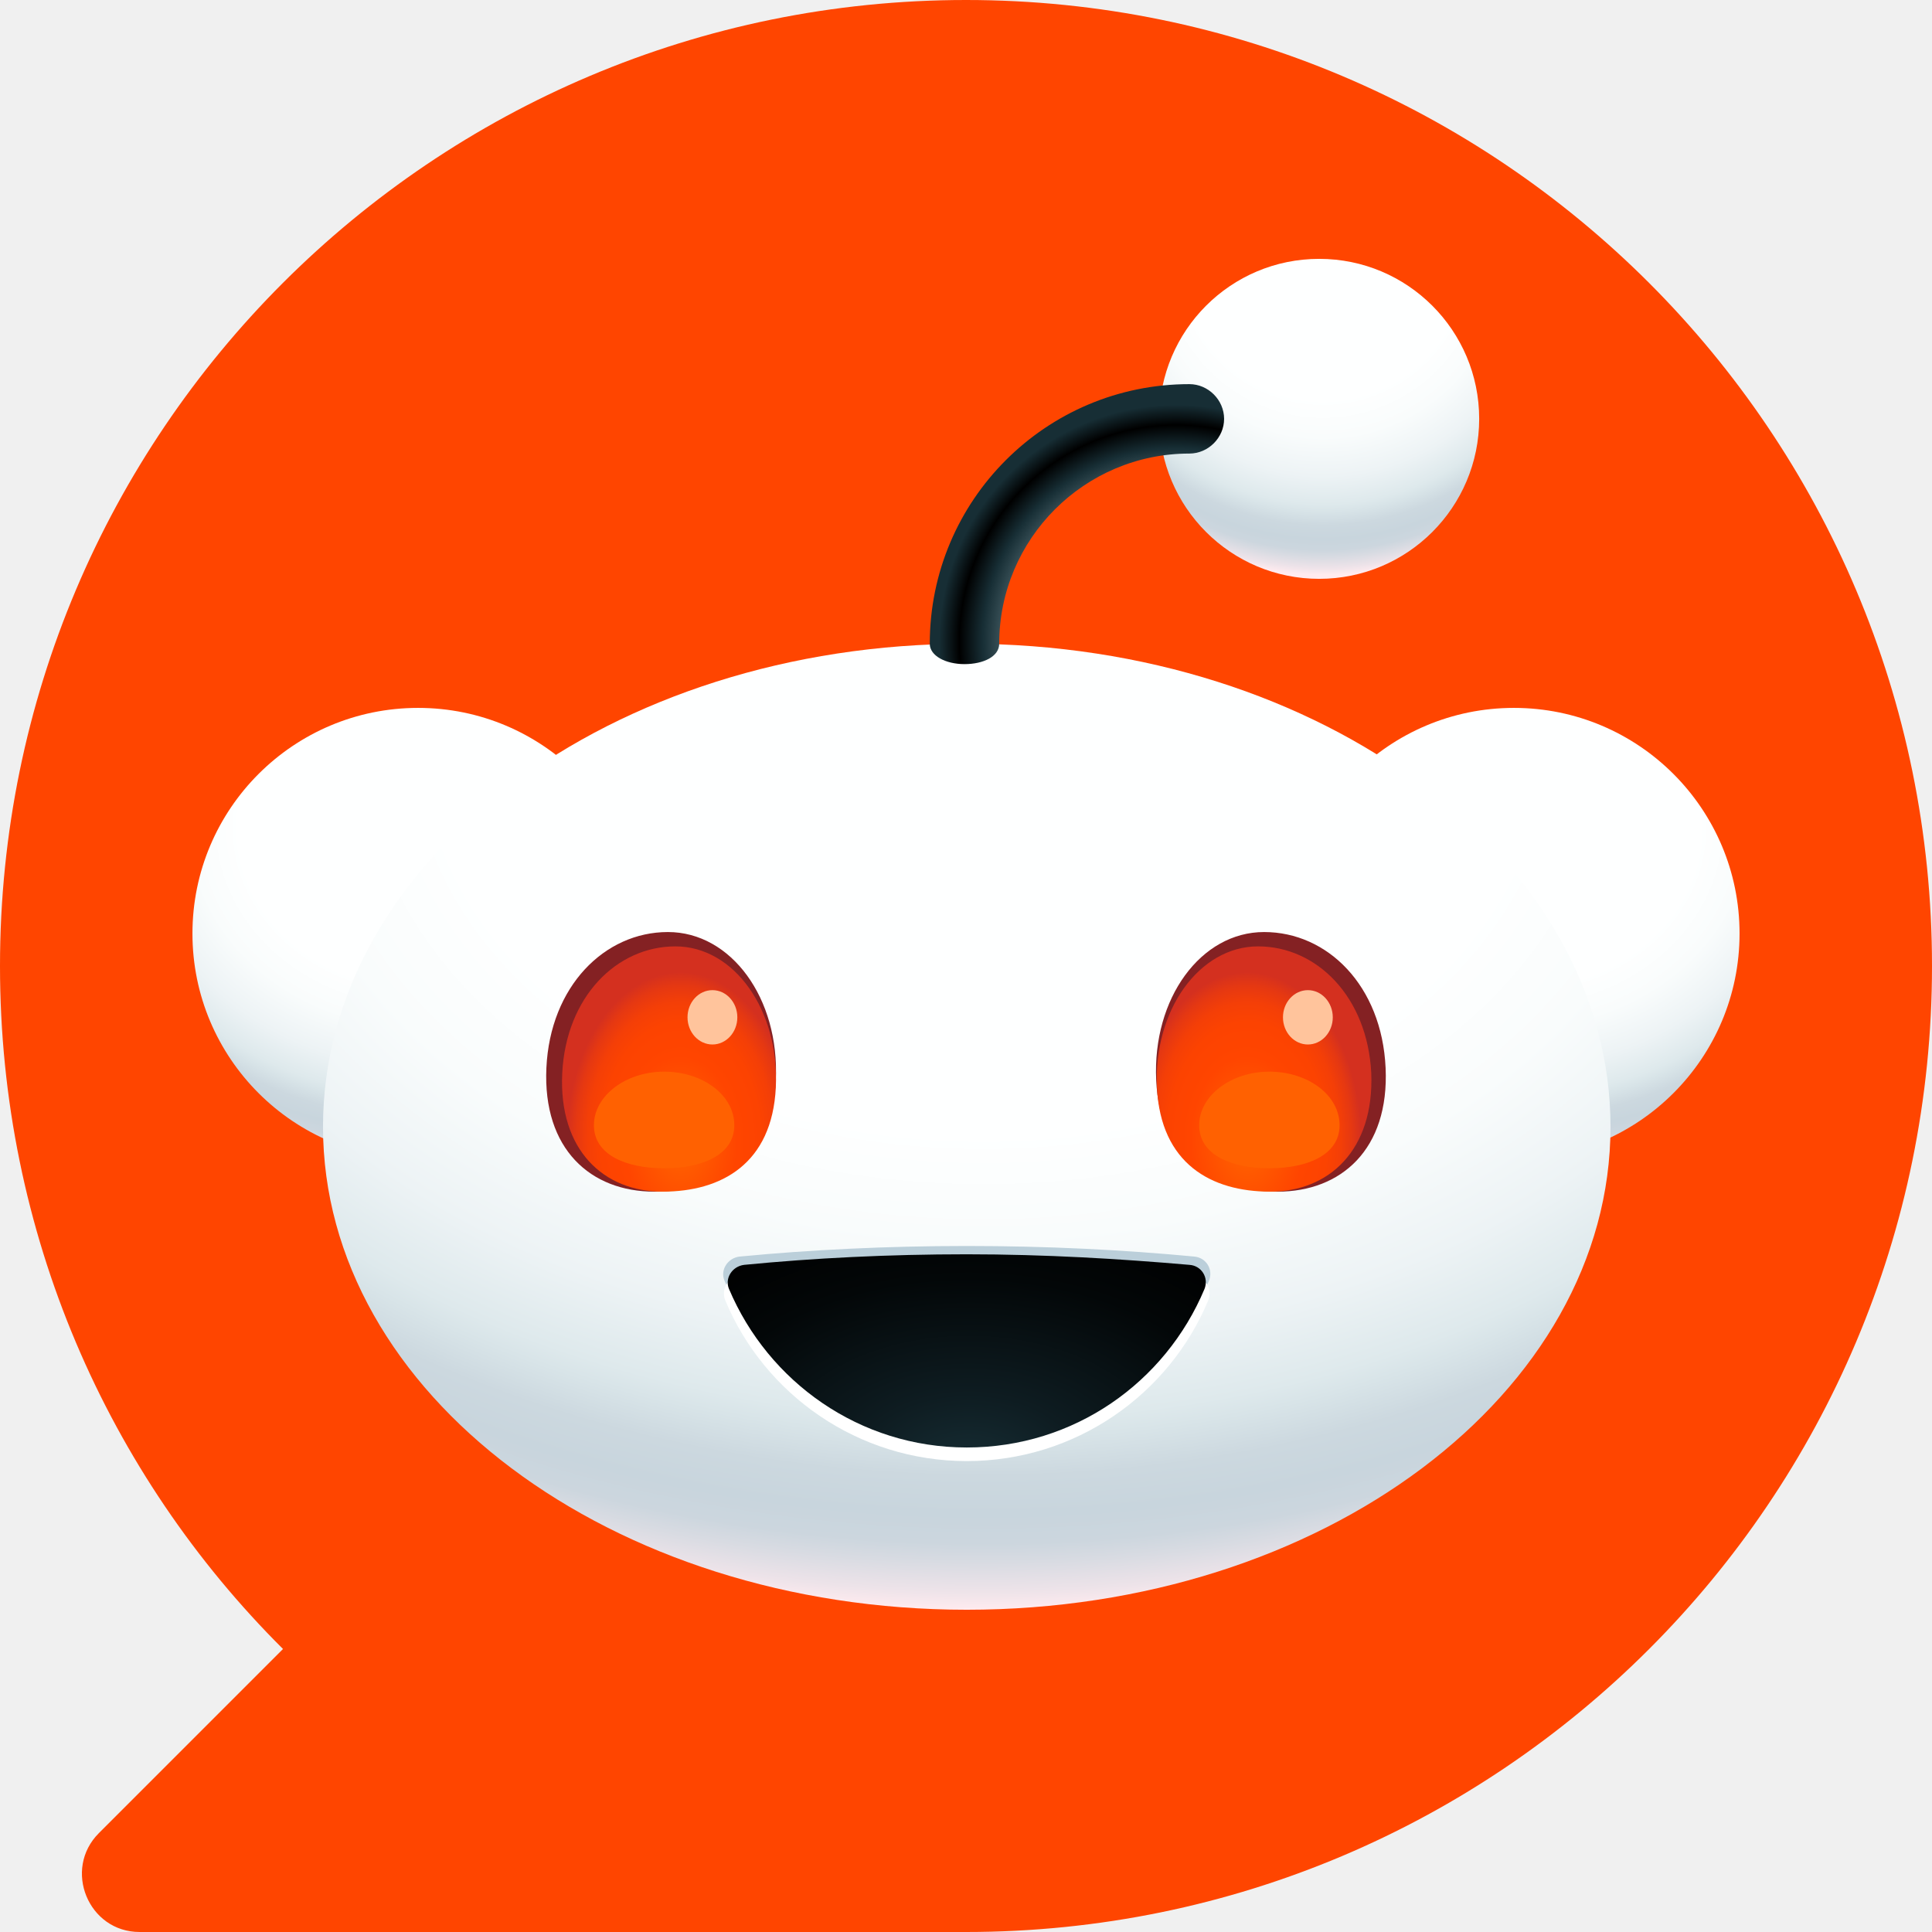
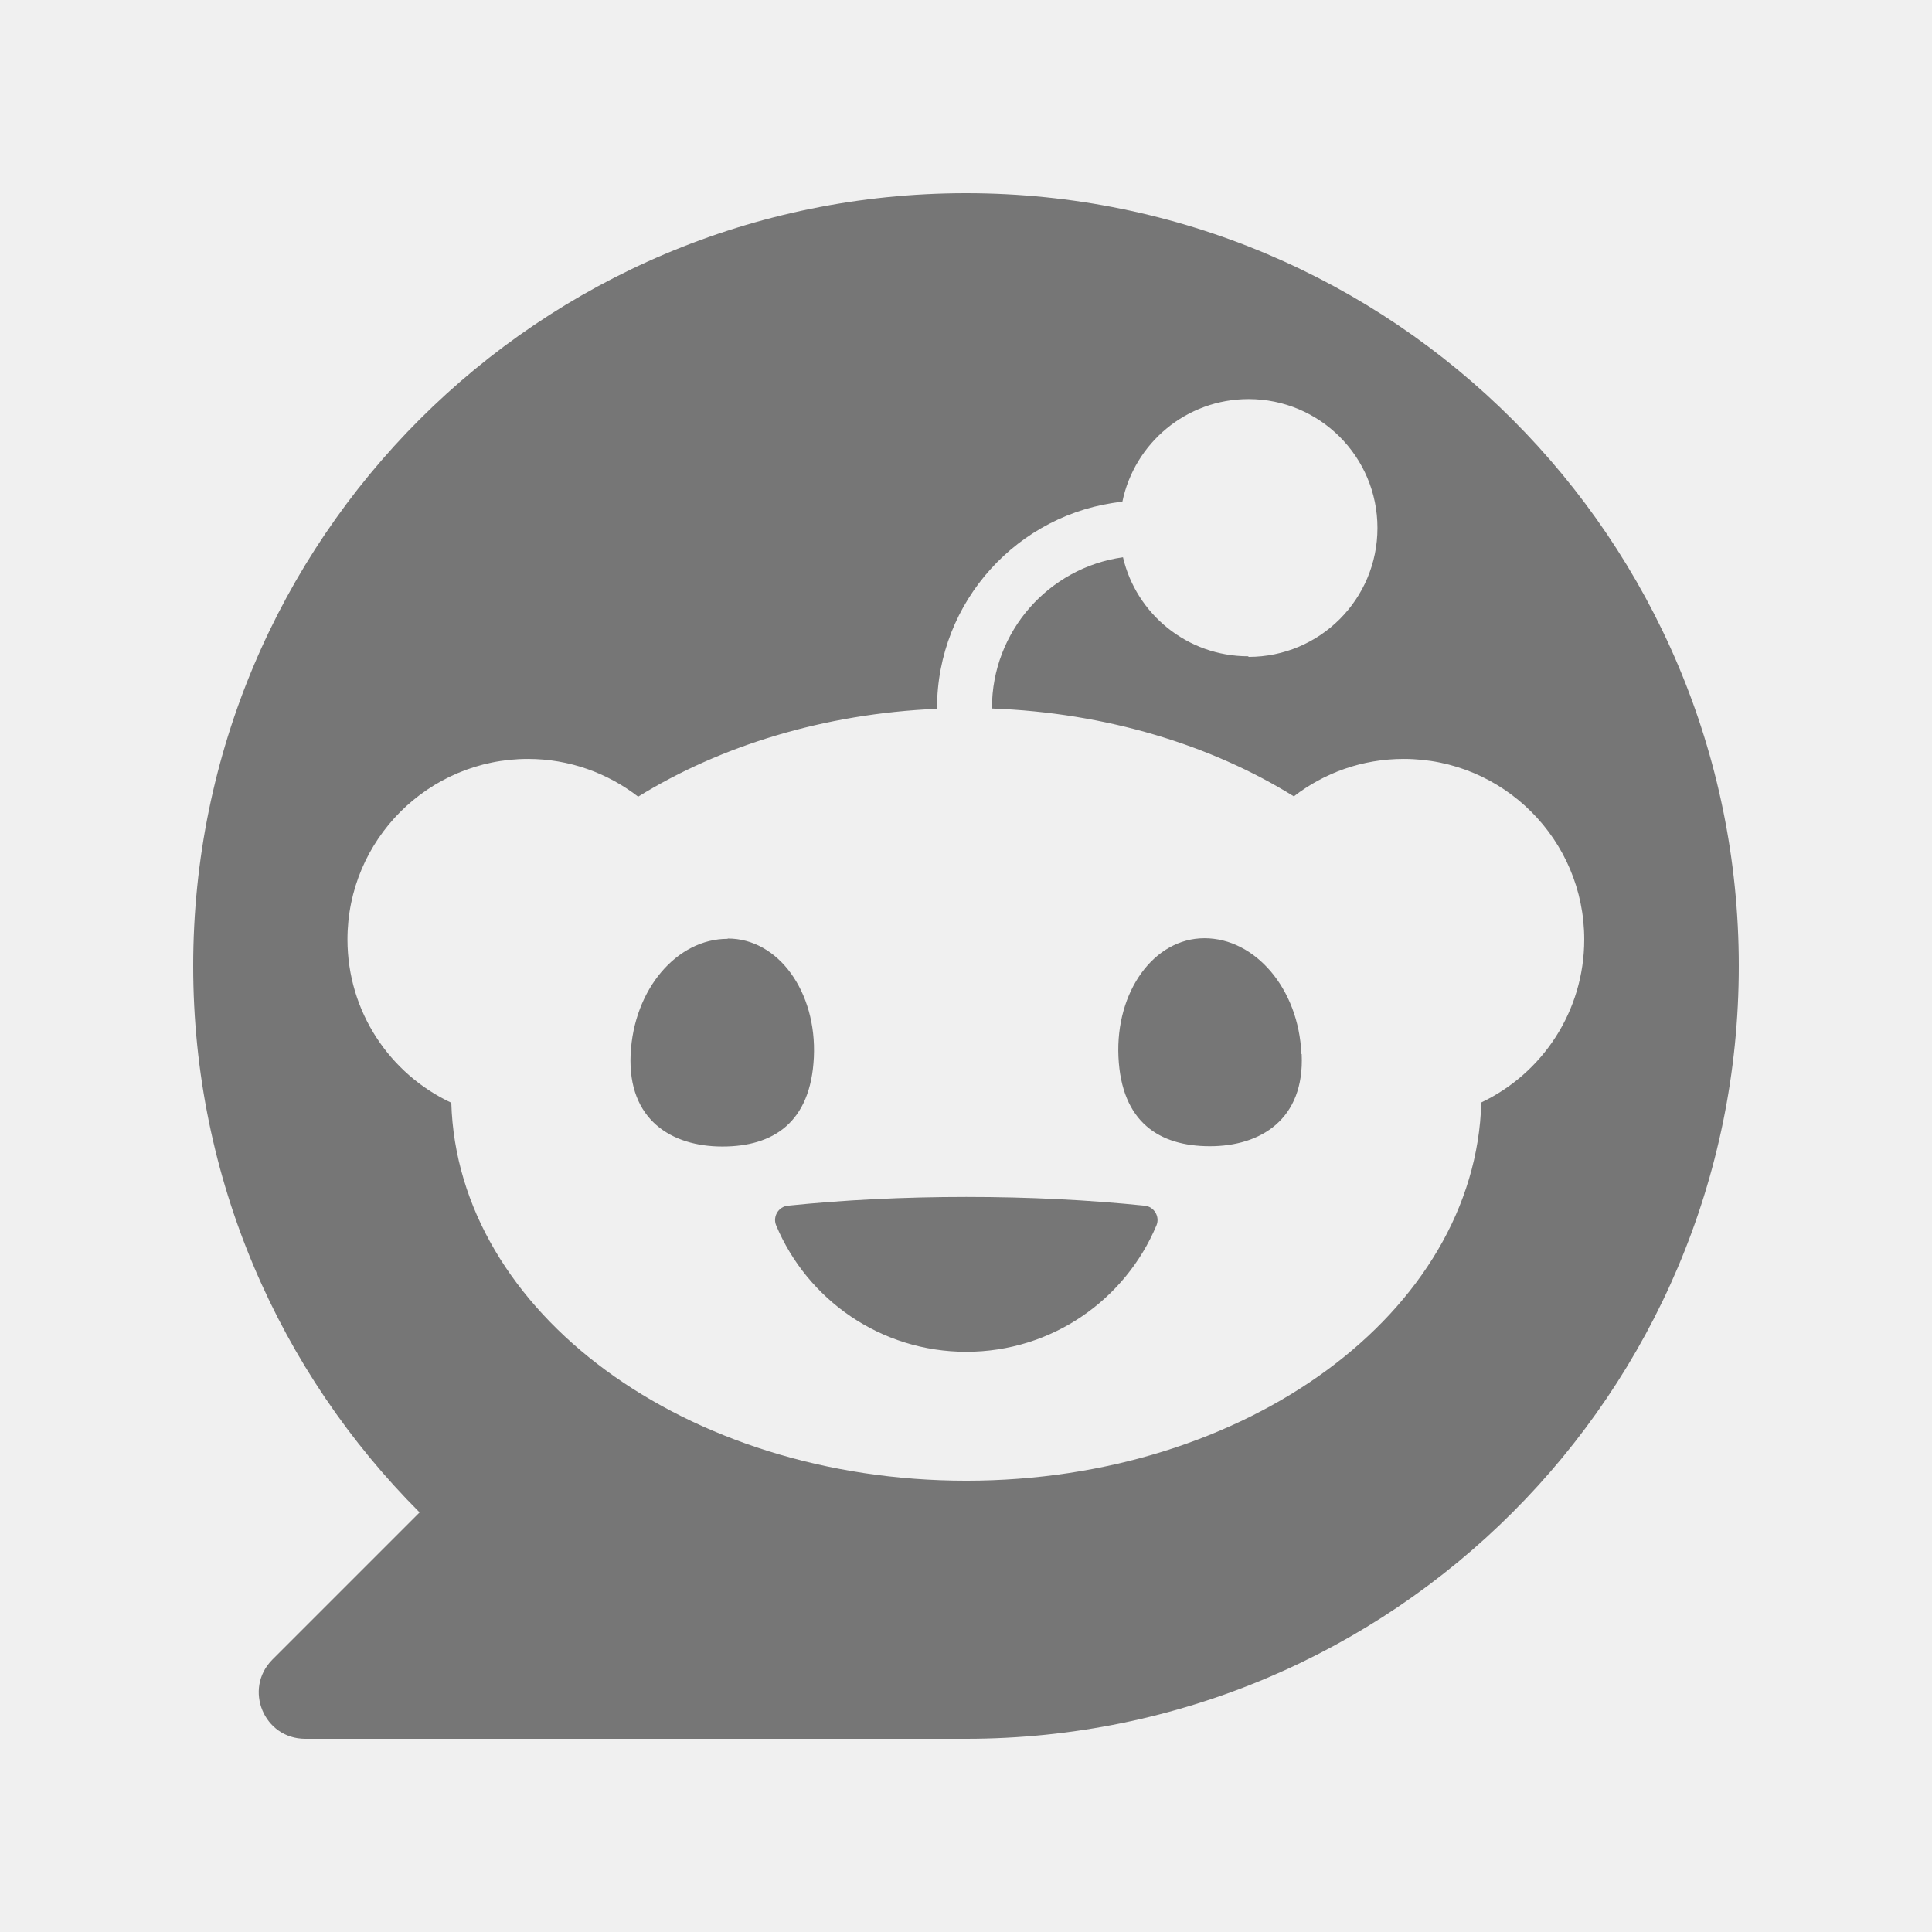
- <svg xmlns="http://www.w3.org/2000/svg" version="1.1" id="Layer_1" x="0px" y="0px" viewBox="0 0 256 256" style="enable-background:new 0 0 256 256;" xml:space="preserve">
-   <style type="text/css">
- 	.st0{fill:#FF4500;}
- 	.st1{fill:url(#SVGID_1_);}
- 	.st2{fill:url(#SVGID_00000143587662857369923940000013768445963243616390_);}
- 	.st3{fill:url(#SVGID_00000049923657610354670690000015505824909587812999_);}
- 	.st4{fill:#842123;}
- 	.st5{fill:url(#SVGID_00000017509965014435289950000010385374274650224513_);}
- 	.st6{fill:url(#SVGID_00000150794207758787585400000007442167834910095251_);}
- 	.st7{fill:#BBCFDA;}
- 	.st8{fill:#FFFFFF;}
- 	.st9{fill:url(#SVGID_00000123405508878946926800000007059768908544304044_);}
- 	.st10{fill:url(#SVGID_00000097495304247950925070000004198053296767481484_);}
- 	.st11{fill:url(#SVGID_00000000225171639171053760000003181848172219113636_);}
- 	.st12{fill:#FF6101;}
- 	.st13{fill:#FFC49C;}
- </style>
-   <path class="st0" d="M128,0L128,0C57.3,0,0,57.3,0,128l0,0c0,35.4,14.3,67.4,37.5,90.5l-24.4,24.4c-4.8,4.8-1.4,13.1,5.4,13.1H128  l0,0c70.7,0,128-57.3,128-128l0,0C256,57.3,198.7,0,128,0z" />
-   <g>
-     <radialGradient id="SVGID_1_" cx="981.025" cy="1.811" r="127.45" fx="981.025" fy="-7.319" gradientTransform="matrix(0.47 0 0 -0.41 -260.07 108.3)" gradientUnits="userSpaceOnUse">
-       <stop offset="0" style="stop-color:#FEFFFF" />
-       <stop offset="0.4" style="stop-color:#FEFFFF" />
-       <stop offset="0.51" style="stop-color:#F9FCFC" />
-       <stop offset="0.62" style="stop-color:#EDF3F5" />
-       <stop offset="0.7" style="stop-color:#DEE9EC" />
-       <stop offset="0.72" style="stop-color:#D8E4E8" />
-       <stop offset="0.76" style="stop-color:#CCD8DF" />
-       <stop offset="0.8" style="stop-color:#C8D5DD" />
-       <stop offset="0.83" style="stop-color:#CCD6DE" />
-       <stop offset="0.85" style="stop-color:#D8DBE2" />
-       <stop offset="0.88" style="stop-color:#EDE3E9" />
-       <stop offset="0.9" style="stop-color:#FFEBEF" />
-     </radialGradient>
-     <circle class="st1" cx="200.6" cy="123.7" r="29.9" />
-     <radialGradient id="SVGID_00000036246770641878814990000005919777119678409602_" cx="672.259" cy="1.811" r="127.45" fx="672.259" fy="-7.319" gradientTransform="matrix(0.47 0 0 -0.41 -260.07 108.3)" gradientUnits="userSpaceOnUse">
-       <stop offset="0" style="stop-color:#FEFFFF" />
-       <stop offset="0.4" style="stop-color:#FEFFFF" />
-       <stop offset="0.51" style="stop-color:#F9FCFC" />
-       <stop offset="0.62" style="stop-color:#EDF3F5" />
-       <stop offset="0.7" style="stop-color:#DEE9EC" />
-       <stop offset="0.72" style="stop-color:#D8E4E8" />
-       <stop offset="0.76" style="stop-color:#CCD8DF" />
-       <stop offset="0.8" style="stop-color:#C8D5DD" />
-       <stop offset="0.83" style="stop-color:#CCD6DE" />
-       <stop offset="0.85" style="stop-color:#D8DBE2" />
-       <stop offset="0.88" style="stop-color:#EDE3E9" />
-       <stop offset="0.9" style="stop-color:#FFEBEF" />
-     </radialGradient>
-     <circle style="fill:url(#SVGID_00000036246770641878814990000005919777119678409602_);" cx="55.4" cy="123.7" r="29.9" />
-     <radialGradient id="SVGID_00000018938084004212545110000003812637463316940965_" cx="830.675" cy="-224.685" r="384.44" gradientTransform="matrix(0.47 0 0 -0.33 -260.07 25.03)" gradientUnits="userSpaceOnUse">
-       <stop offset="0" style="stop-color:#FEFFFF" />
-       <stop offset="0.4" style="stop-color:#FEFFFF" />
-       <stop offset="0.51" style="stop-color:#F9FCFC" />
-       <stop offset="0.62" style="stop-color:#EDF3F5" />
-       <stop offset="0.7" style="stop-color:#DEE9EC" />
-       <stop offset="0.72" style="stop-color:#D8E4E8" />
-       <stop offset="0.76" style="stop-color:#CCD8DF" />
-       <stop offset="0.8" style="stop-color:#C8D5DD" />
-       <stop offset="0.83" style="stop-color:#CCD6DE" />
-       <stop offset="0.85" style="stop-color:#D8DBE2" />
-       <stop offset="0.88" style="stop-color:#EDE3E9" />
-       <stop offset="0.9" style="stop-color:#FFEBEF" />
-     </radialGradient>
-     <ellipse style="fill:url(#SVGID_00000018938084004212545110000003812637463316940965_);" cx="128.1" cy="149.3" rx="85.3" ry="64" />
-     <path class="st4" d="M102.8,143.1c-0.5,10.8-7.7,14.8-16.1,14.8s-14.8-5.6-14.3-16.4s7.7-18,16.1-18S103.3,132.3,102.8,143.1z" />
-     <path class="st4" d="M183.6,141.5c0.5,10.8-5.9,16.4-14.3,16.4s-15.6-3.9-16.1-14.8c-0.5-10.8,5.9-19.6,14.3-19.6   S183.1,130.6,183.6,141.5L183.6,141.5z" />
-     <radialGradient id="SVGID_00000100358442326342623590000001008359023910400391_" cx="-2957.255" cy="173.422" r="32.12" gradientTransform="matrix(-0.47 0 0 0.69 -1224.63 31.31)" gradientUnits="userSpaceOnUse">
-       <stop offset="0" style="stop-color:#FF6600" />
-       <stop offset="0.5" style="stop-color:#FF4500" />
-       <stop offset="0.7" style="stop-color:#FC4301" />
-       <stop offset="0.82" style="stop-color:#F43F07" />
-       <stop offset="0.92" style="stop-color:#E53812" />
-       <stop offset="1" style="stop-color:#D4301F" />
-     </radialGradient>
-     <path style="fill:url(#SVGID_00000100358442326342623590000001008359023910400391_);" d="M153.3,144.1c0.5,10.1,7.2,13.8,15,13.8   s13.8-5.5,13.4-15.7c-0.5-10.1-7.2-16.8-15-16.8S152.8,133.9,153.3,144.1z" />
-     <radialGradient id="SVGID_00000101795553196247918750000016558665307898727865_" cx="745.235" cy="173.422" r="32.12" gradientTransform="matrix(0.47 0 0 0.69 -260.07 31.31)" gradientUnits="userSpaceOnUse">
-       <stop offset="0" style="stop-color:#FF6600" />
-       <stop offset="0.5" style="stop-color:#FF4500" />
-       <stop offset="0.7" style="stop-color:#FC4301" />
-       <stop offset="0.82" style="stop-color:#F43F07" />
-       <stop offset="0.92" style="stop-color:#E53812" />
-       <stop offset="1" style="stop-color:#D4301F" />
-     </radialGradient>
-     <path style="fill:url(#SVGID_00000101795553196247918750000016558665307898727865_);" d="M102.8,144.1c-0.5,10.1-7.2,13.8-15,13.8   s-13.8-5.5-13.3-15.7c0.5-10.1,7.2-16.8,15-16.8S103.3,133.9,102.8,144.1z" />
-     <path class="st7" d="M128.1,165.1c-10.6,0-20.7,0.5-30.1,1.4c-1.6,0.2-2.6,1.8-2,3.2c5.2,12.3,17.6,21,32.1,21s26.8-8.6,32.1-21   c0.6-1.5-0.4-3.1-2-3.2C148.8,165.6,138.7,165.1,128.1,165.1z" />
-     <path class="st8" d="M128.1,167.5c-10.6,0-20.7,0.5-30,1.5c-1.6,0.2-2.6,1.8-2,3.3c5.2,12.5,17.6,21.3,32,21.3s26.8-8.8,32-21.3   c0.6-1.5-0.4-3.1-2-3.3C148.7,168,138.6,167.5,128.1,167.5L128.1,167.5z" />
-     <radialGradient id="SVGID_00000129915728043071345700000001618660102739666578_" cx="826.465" cy="-508.476" r="113.26" gradientTransform="matrix(0.47 0 0 -0.31 -260.07 37.28)" gradientUnits="userSpaceOnUse">
-       <stop offset="0" style="stop-color:#172E35" />
-       <stop offset="0.29" style="stop-color:#0E1C21" />
-       <stop offset="0.73" style="stop-color:#030708" />
-       <stop offset="1" style="stop-color:#000000" />
-     </radialGradient>
-     <path style="fill:url(#SVGID_00000129915728043071345700000001618660102739666578_);" d="M128.1,166.2c-10.4,0-20.3,0.5-29.5,1.4   c-1.6,0.2-2.6,1.8-2,3.2c5.2,12.3,17.3,21,31.5,21s26.3-8.6,31.5-21c0.6-1.5-0.4-3.1-2-3.2C148.4,166.8,138.5,166.2,128.1,166.2z" />
-     <radialGradient id="SVGID_00000132773094689987568360000004811110407827195799_" cx="926.345" cy="277.902" r="99.42" gradientTransform="matrix(0.47 0 0 -0.47 -260.07 164.72)" gradientUnits="userSpaceOnUse">
-       <stop offset="0" style="stop-color:#FEFFFF" />
-       <stop offset="0.4" style="stop-color:#FEFFFF" />
-       <stop offset="0.51" style="stop-color:#F9FCFC" />
-       <stop offset="0.62" style="stop-color:#EDF3F5" />
-       <stop offset="0.7" style="stop-color:#DEE9EC" />
-       <stop offset="0.72" style="stop-color:#D8E4E8" />
-       <stop offset="0.76" style="stop-color:#CCD8DF" />
-       <stop offset="0.8" style="stop-color:#C8D5DD" />
-       <stop offset="0.83" style="stop-color:#CCD6DE" />
-       <stop offset="0.85" style="stop-color:#D8DBE2" />
-       <stop offset="0.88" style="stop-color:#EDE3E9" />
-       <stop offset="0.9" style="stop-color:#FFEBEF" />
-     </radialGradient>
-     <circle style="fill:url(#SVGID_00000132773094689987568360000004811110407827195799_);" cx="174.8" cy="55.5" r="21.2" />
-     <radialGradient id="SVGID_00000093173154653334829310000007940785063173693333_" cx="884.915" cy="177.562" r="81.49" gradientTransform="matrix(0.47 0 0 -0.47 -260.07 168.5)" gradientUnits="userSpaceOnUse">
-       <stop offset="0.48" style="stop-color:#7A9299" />
-       <stop offset="0.67" style="stop-color:#172E35" />
-       <stop offset="0.75" style="stop-color:#000000" />
-       <stop offset="0.82" style="stop-color:#172E35" />
-     </radialGradient>
-     <path style="fill:url(#SVGID_00000093173154653334829310000007940785063173693333_);" d="M127.8,88c-2.5,0-4.6-1.1-4.6-2.7   c0-19,15.4-34.4,34.4-34.4c2.5,0,4.6,2.1,4.6,4.6s-2.1,4.6-4.6,4.6c-13.9,0-25.2,11.3-25.2,25.2C132.4,87,130.3,88,127.8,88z" />
-     <path class="st12" d="M97.3,149.1c0,3.9-4.2,5.7-9.3,5.7s-9.3-1.8-9.3-5.7s4.2-7.1,9.3-7.1S97.3,145.1,97.3,149.1z" />
-     <path class="st12" d="M177.5,149.1c0,3.9-4.2,5.7-9.3,5.7s-9.3-1.8-9.3-5.7s4.2-7.1,9.3-7.1S177.5,145.1,177.5,149.1z" />
-     <ellipse class="st13" cx="94.4" cy="134.8" rx="3.3" ry="3.6" />
-     <ellipse class="st13" cx="173.3" cy="134.8" rx="3.3" ry="3.6" />
-   </g>
+ <svg xmlns="http://www.w3.org/2000/svg" fill="#767676" viewBox="0 0 640 640">
+   <path d="M64 320C64 178.6 178.6 64 320 64C461.4 64 576 178.6 576 320C576 461.4 461.4 576 320 576L101.1 576C87.4 576 80.6 559.5 90.2 549.8L139 501C92.7 454.7 64 390.7 64 320zM413.6 217.6C437.2 217.6 456.3 198.5 456.3 174.9C456.3 151.3 437.2 132.2 413.6 132.2C393 132.2 375.8 146.8 371.8 166.2C337.3 169.9 310.4 199.2 310.4 234.6L310.4 234.8C272.9 236.4 238.6 247.1 211.4 263.9C201.3 256.1 188.6 251.4 174.9 251.4C141.9 251.4 115.1 278.2 115.1 311.2C115.1 335.2 129.2 355.8 149.5 365.3C151.5 434.7 227.1 490.5 320.1 490.5C413.1 490.5 488.8 434.6 490.7 365.2C510.9 355.6 524.8 335 524.8 311.2C524.8 278.2 498 251.4 465 251.4C451.3 251.4 438.7 256 428.6 263.8C401.2 246.8 366.5 236.1 328.6 234.7L328.6 234.5C328.6 209.1 347.5 188 372 184.6C376.4 203.4 393.3 217.4 413.5 217.4L413.6 217.6zM241.1 310.9C257.8 310.9 270.6 328.5 269.6 350.2C268.6 371.9 256.1 379.8 239.3 379.8C222.5 379.8 207.9 371 208.9 349.3C209.9 327.6 224.3 311 241 311L241.1 310.9zM431.2 349.2C432.2 370.9 417.5 379.7 400.8 379.7C384.1 379.7 371.5 371.8 370.5 350.1C369.5 328.4 382.3 310.8 399 310.8C415.7 310.8 430.2 327.4 431.1 349.1L431.2 349.2zM383.1 405.9C372.8 430.5 348.5 447.8 320.1 447.8C291.7 447.8 267.4 430.5 257.1 405.9C255.9 403 257.9 399.7 261 399.4C279.4 397.5 299.3 396.5 320.1 396.5C340.9 396.5 360.8 397.5 379.2 399.4C382.3 399.7 384.3 403 383.1 405.9z" />
</svg>
